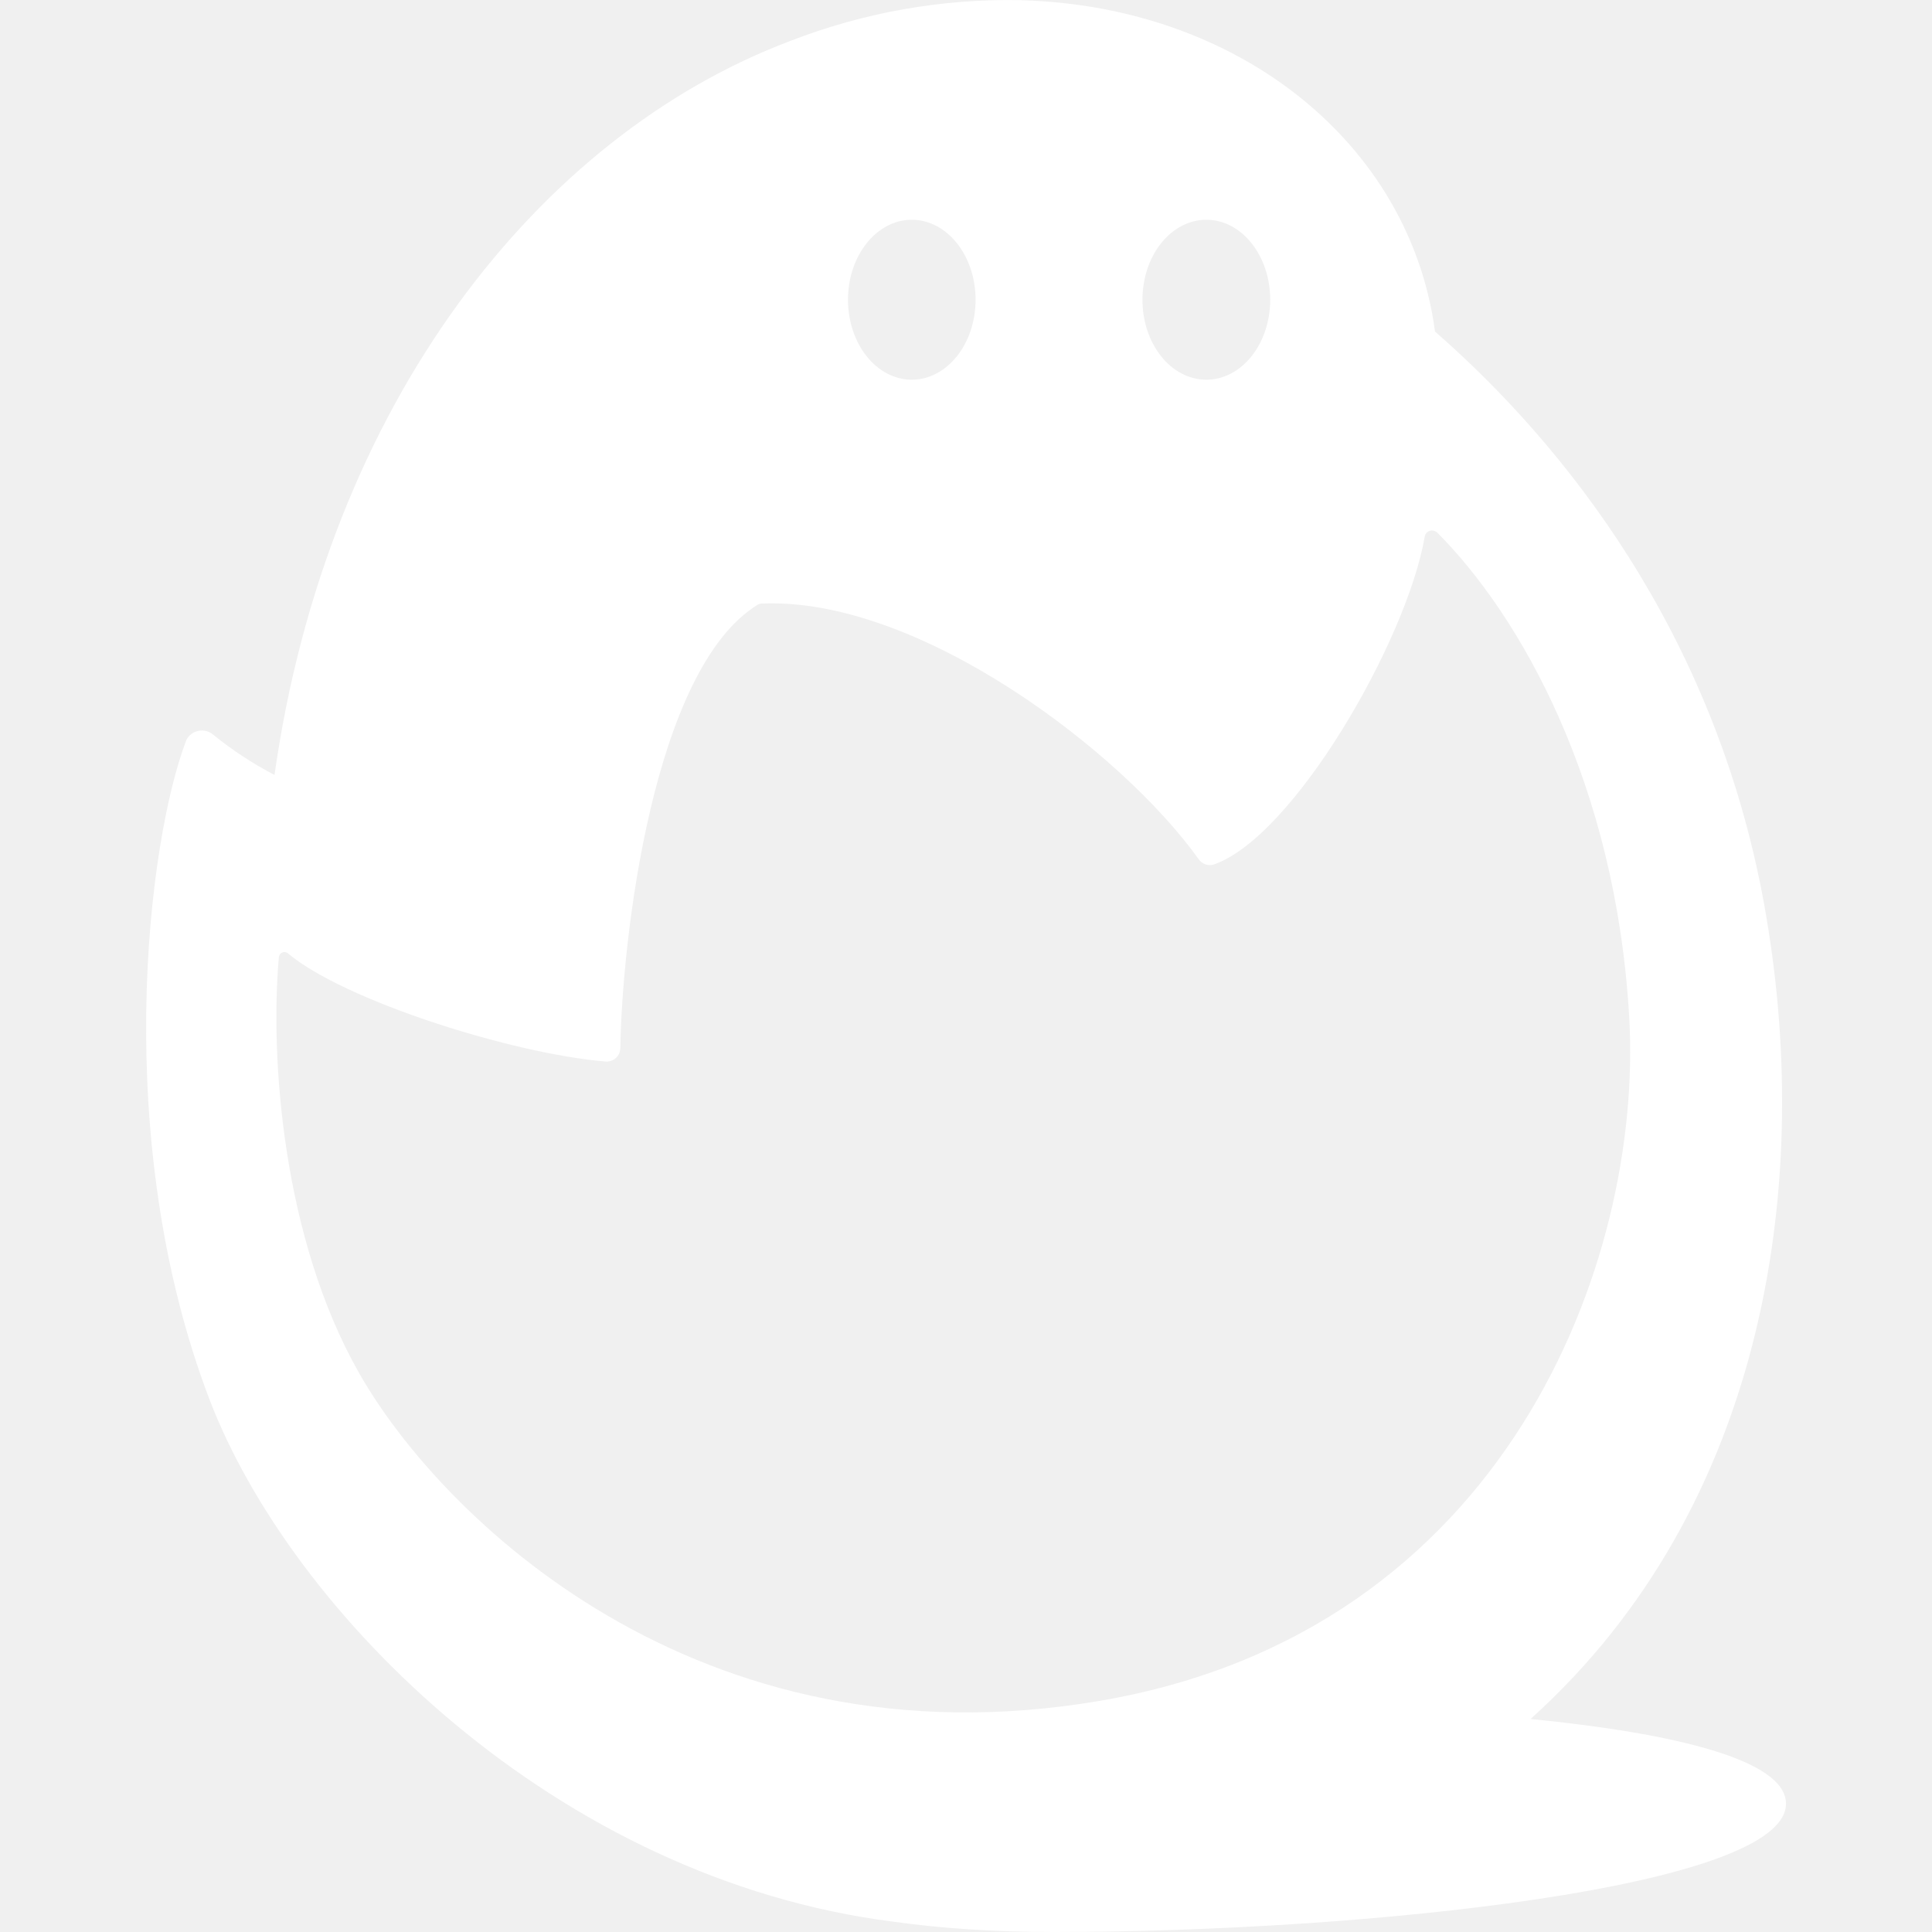
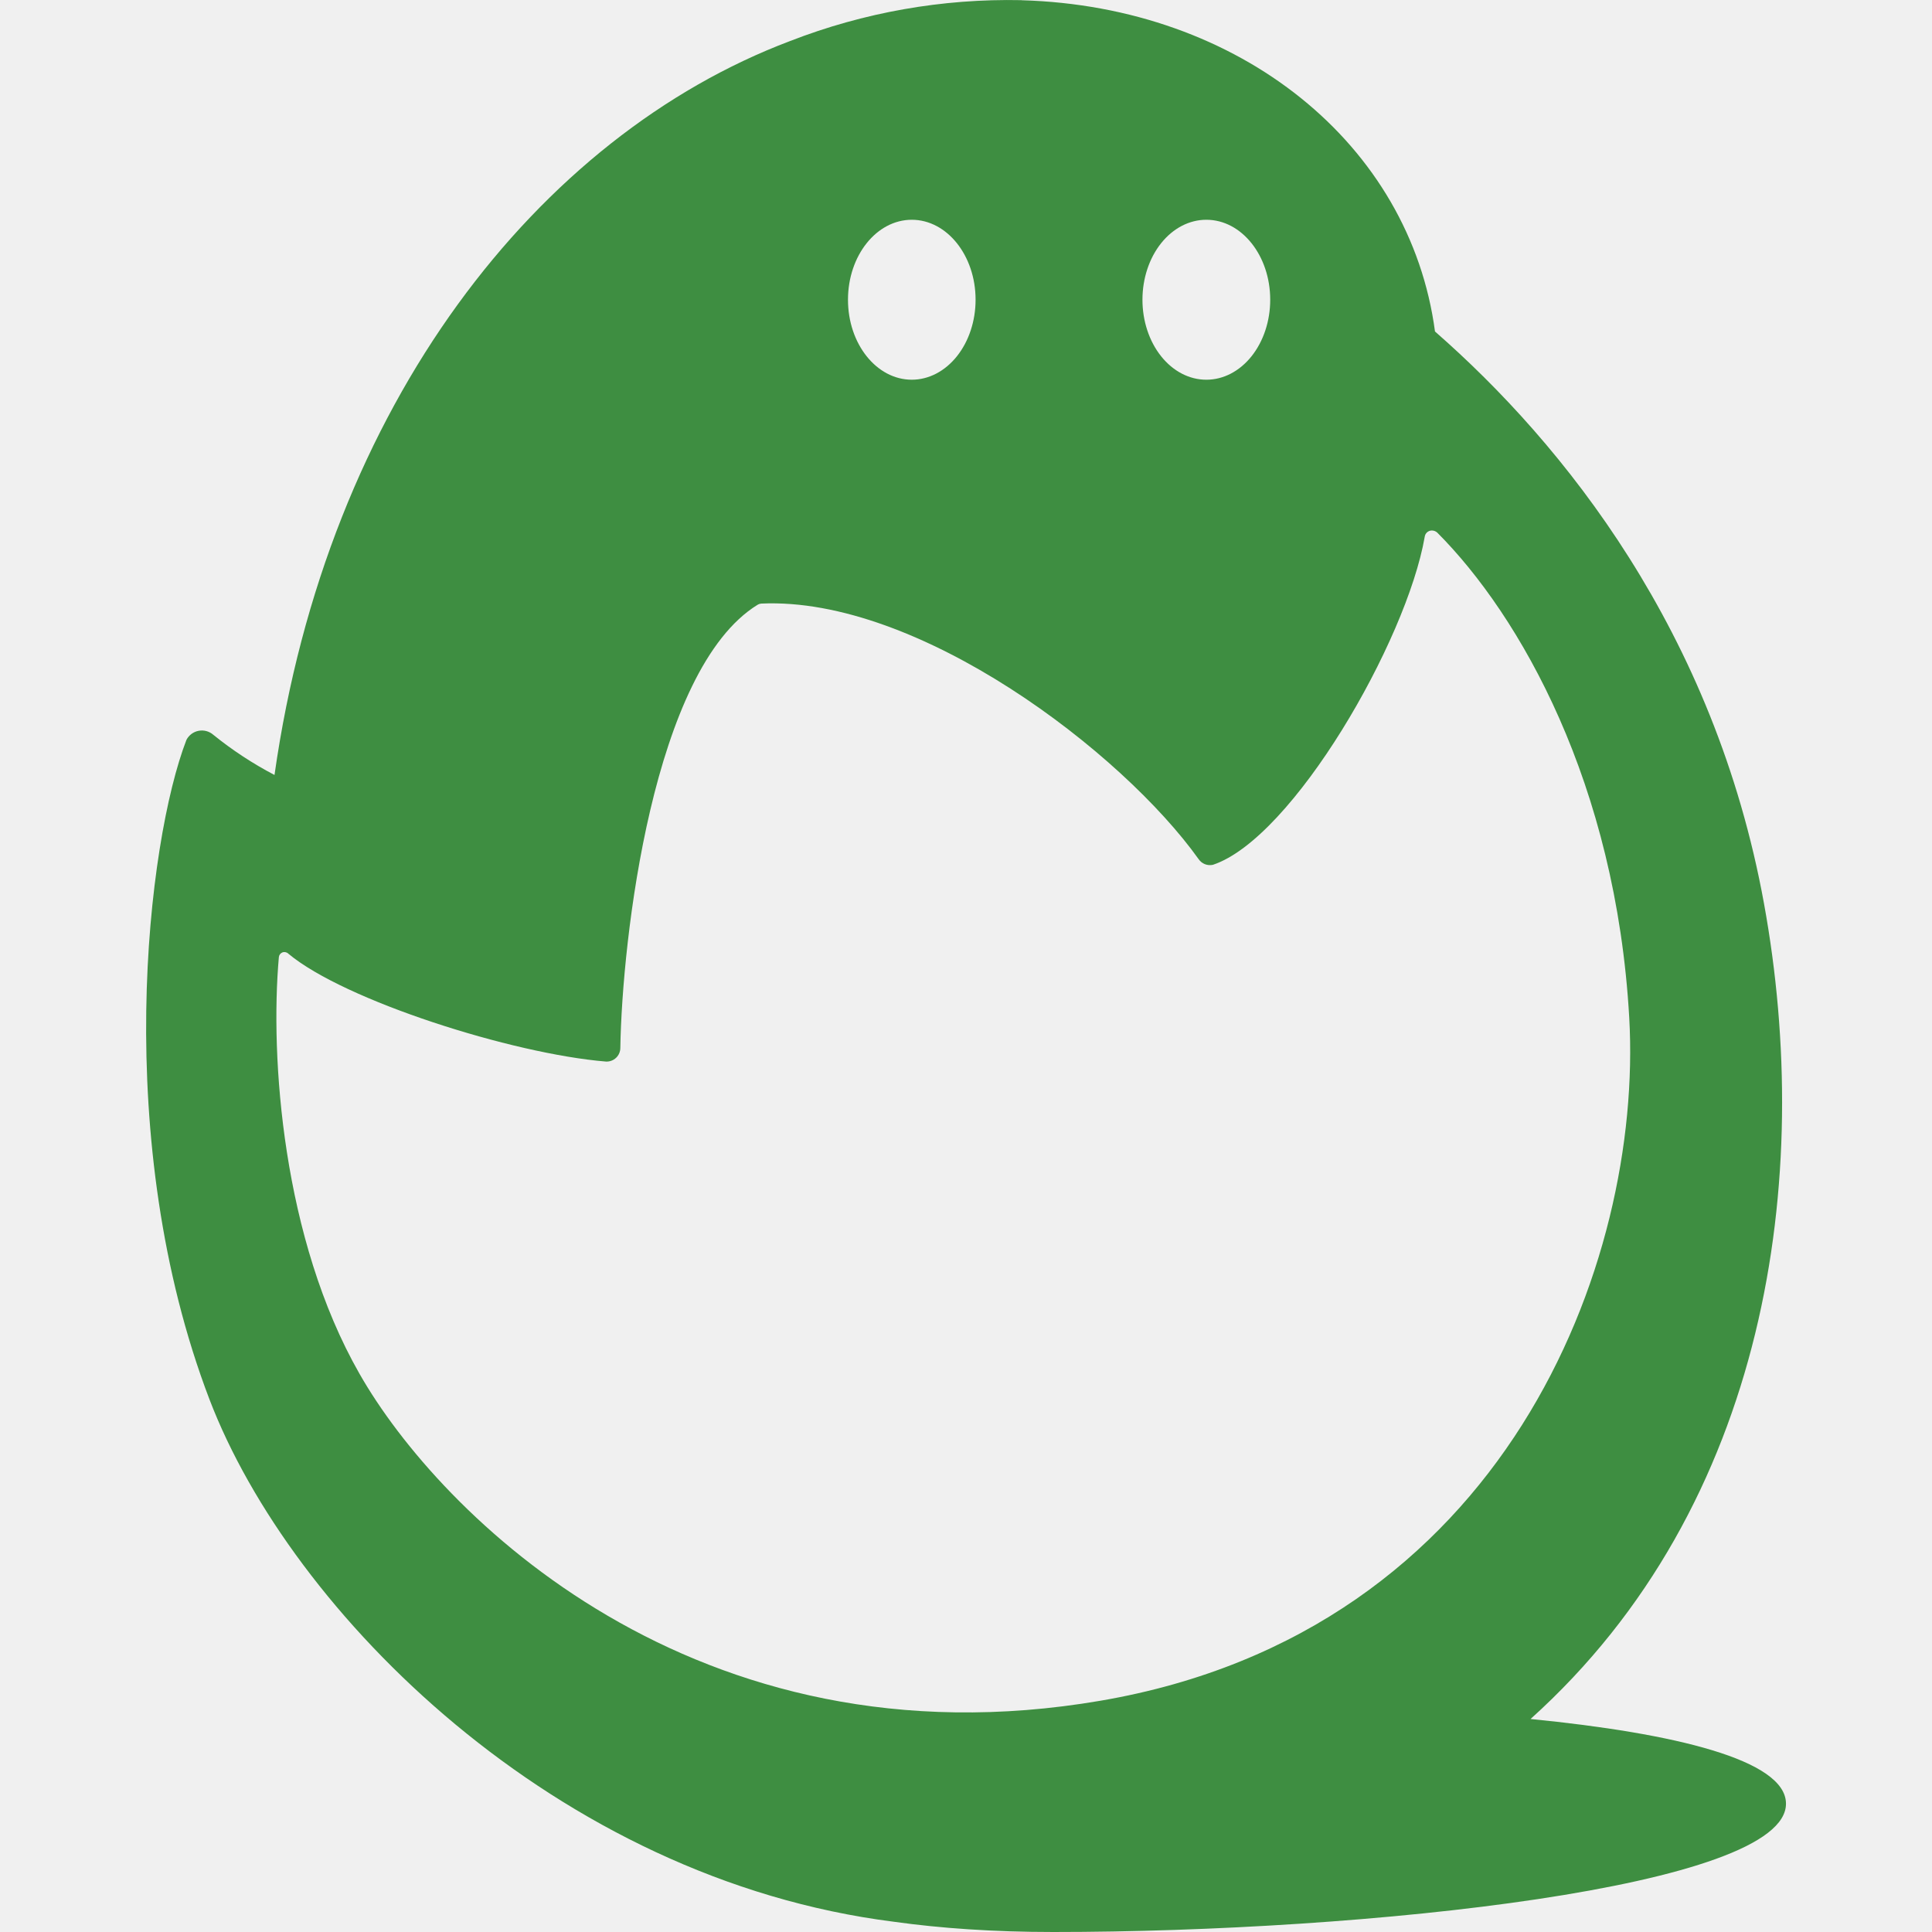
- <svg xmlns="http://www.w3.org/2000/svg" role="img" viewBox="0 0 24 24" fill="#FFFFFF">
+ <svg xmlns="http://www.w3.org/2000/svg" role="img" fill="#3E8E41" viewBox="0 0 24 24">
  <path d="M12.69.002A7.5 7.5 0 0 0 9.814.51C6.69 1.69 4.064 5.018 3.41 9.627a4.6 4.6 0 0 1-.76-.499.216.216 0 0 0-.334.063c-.487 1.26-.94 4.988.287 8.195 1.012 2.644 4.302 5.957 8.503 6.487.572.08 1.234.127 1.98.127 3.88 0 9.124-.555 9.1-1.6-.01-.537-1.373-.868-3.173-1.046 2.956-2.66 3.519-6.732 2.9-10.13-.613-3.372-2.488-5.708-4.087-7.106C17.517 1.796 15.407.08 12.69.003M11.326 2.73a.793.993 0 0 1 .793.993.793.993 0 0 1-.793.994.793.993 0 0 1-.792-.994.793.993 0 0 1 .792-.993m3.66 0a.793.993 0 0 1 .793.993.793.993 0 0 1-.793.994.793.993 0 0 1-.794-.994.793.993 0 0 1 .794-.993m2.798 3.86a.1.1 0 0 1 .07.026c1.03 1.033 2.22 3.117 2.385 6.027.172 3.035-1.532 7.622-6.568 8.484-5.037.863-8.214-2.32-9.206-4.063-.957-1.676-1.111-3.929-1.001-5.173a.07.07 0 0 1 .045-.06.07.07 0 0 1 .074.017c.695.58 2.778 1.243 3.943 1.339a.17.17 0 0 0 .18-.172c.022-1.336.401-4.7 1.706-5.503a.1.1 0 0 1 .044-.014c1.956-.09 4.486 1.846 5.434 3.175a.17.17 0 0 0 .177.07c.993-.33 2.406-2.779 2.631-4.073a.09.09 0 0 1 .086-.08" />
</svg>
